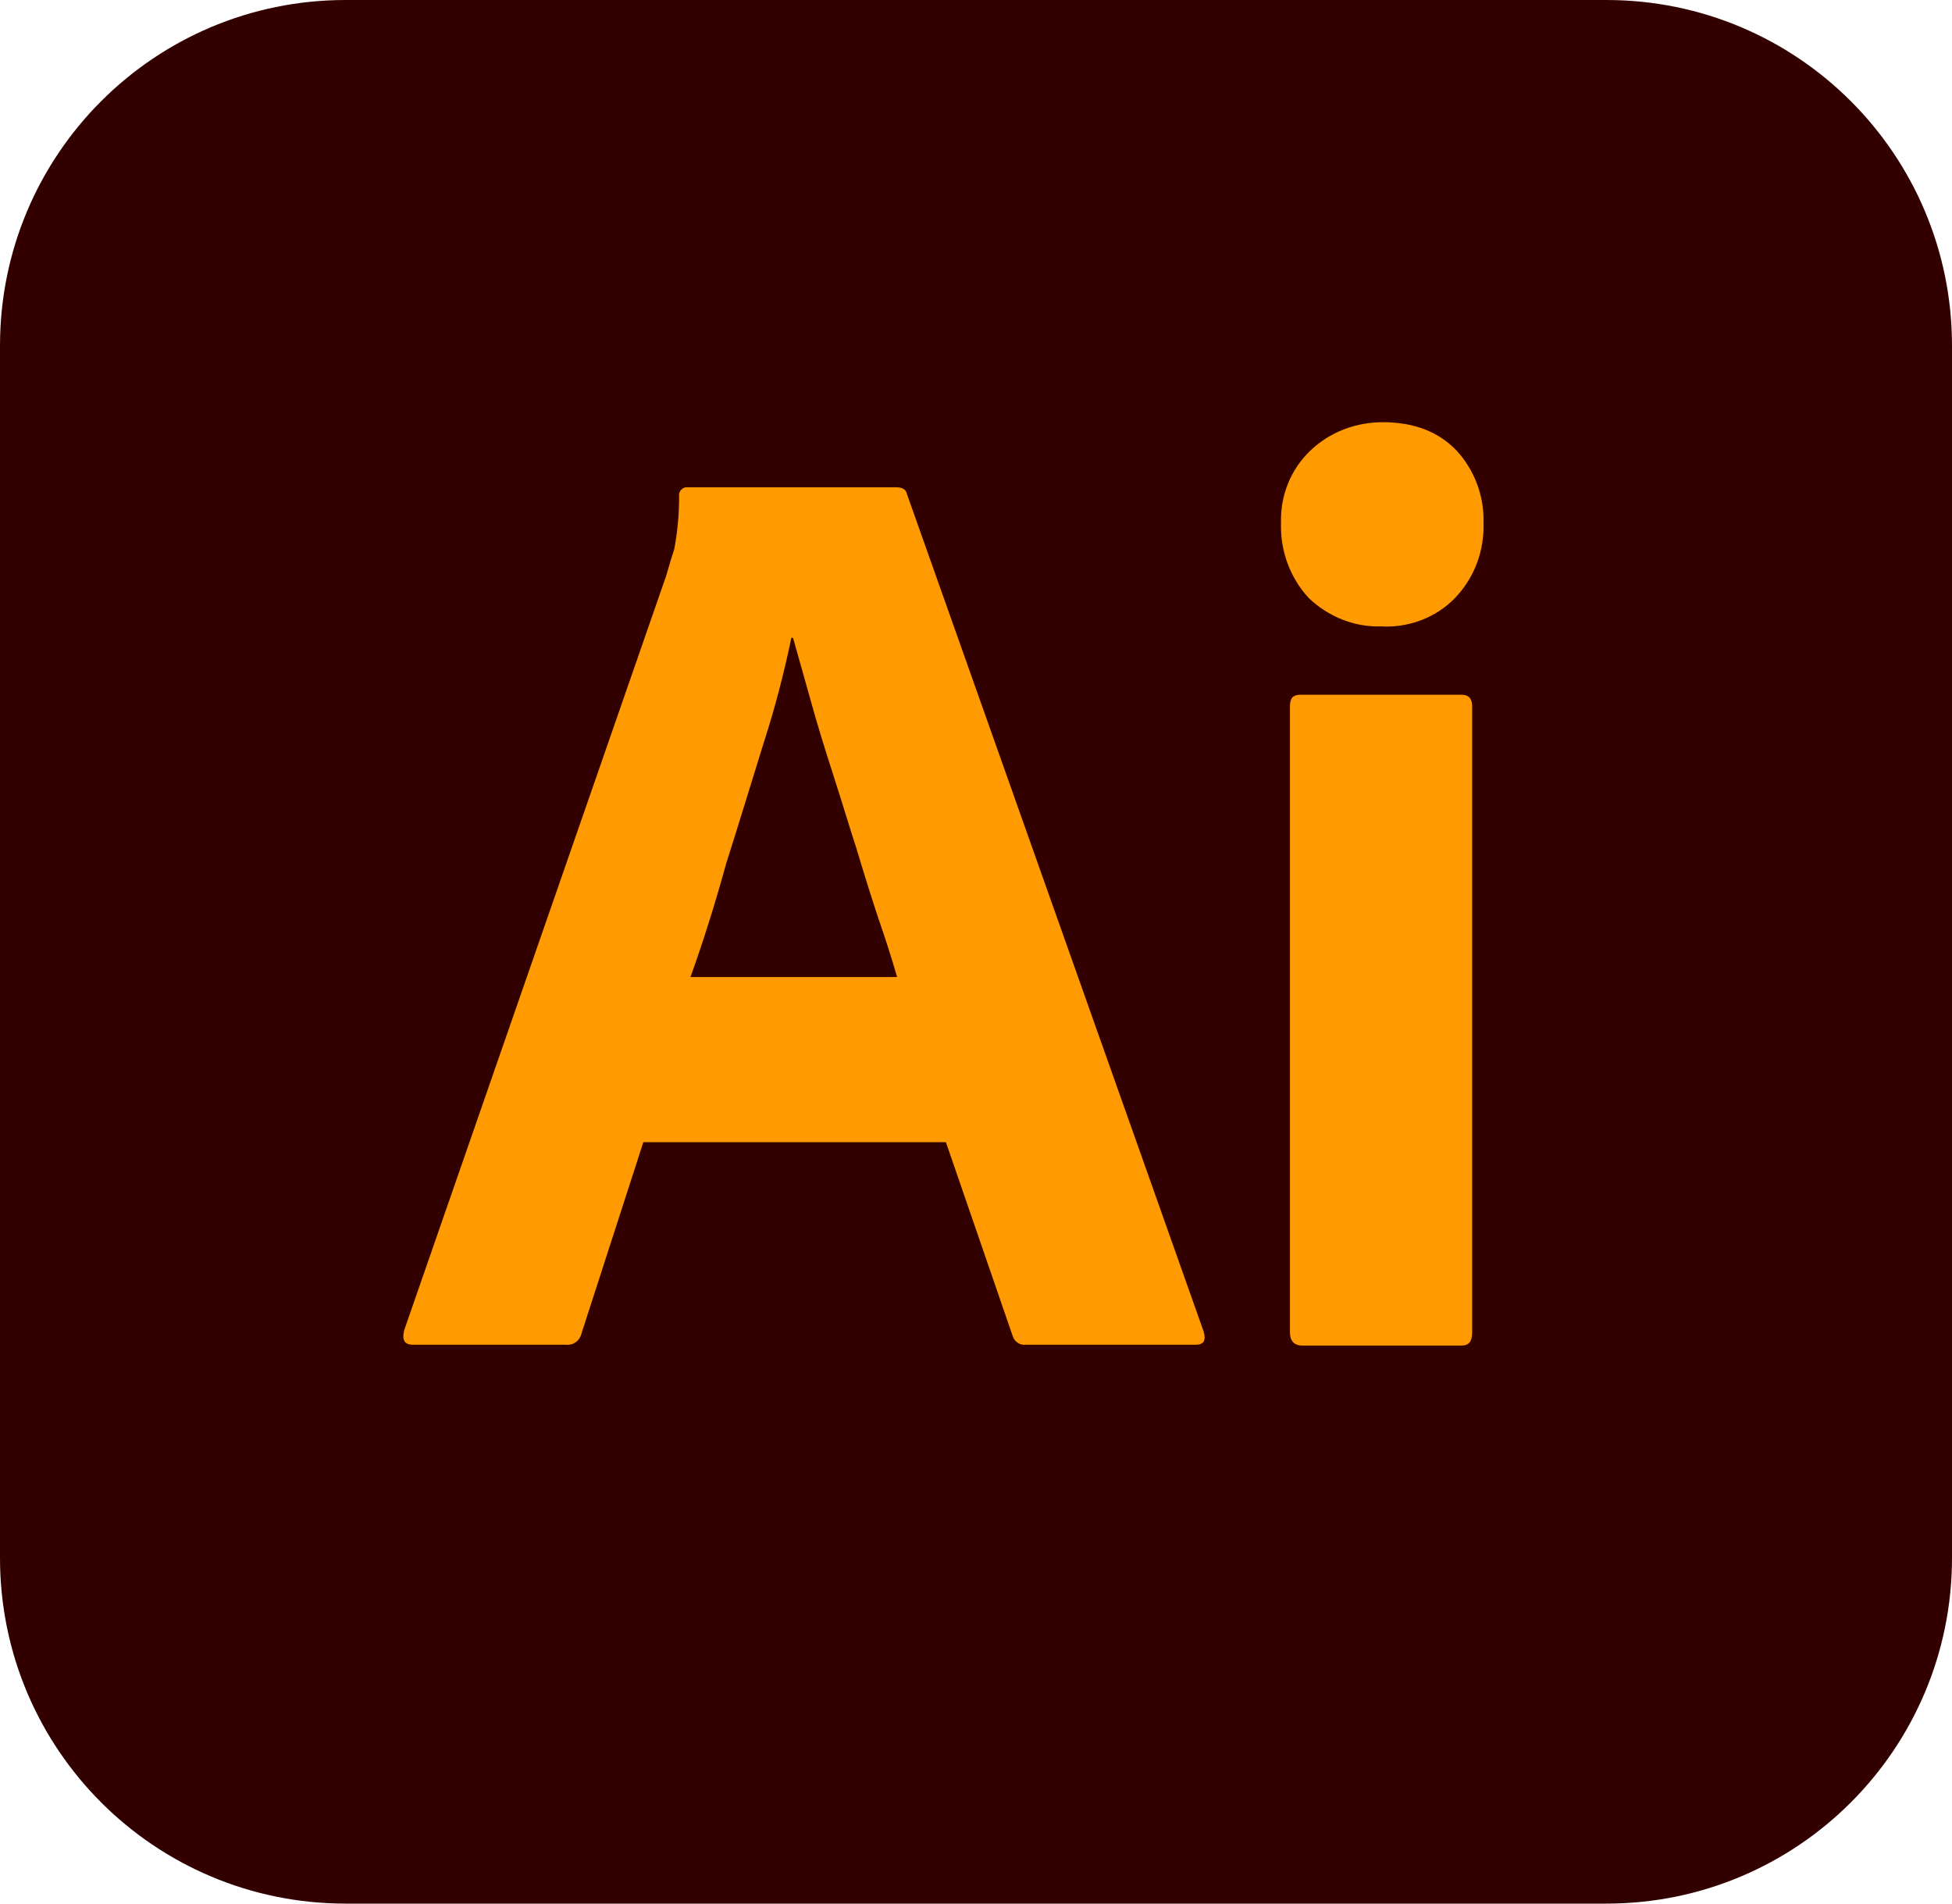
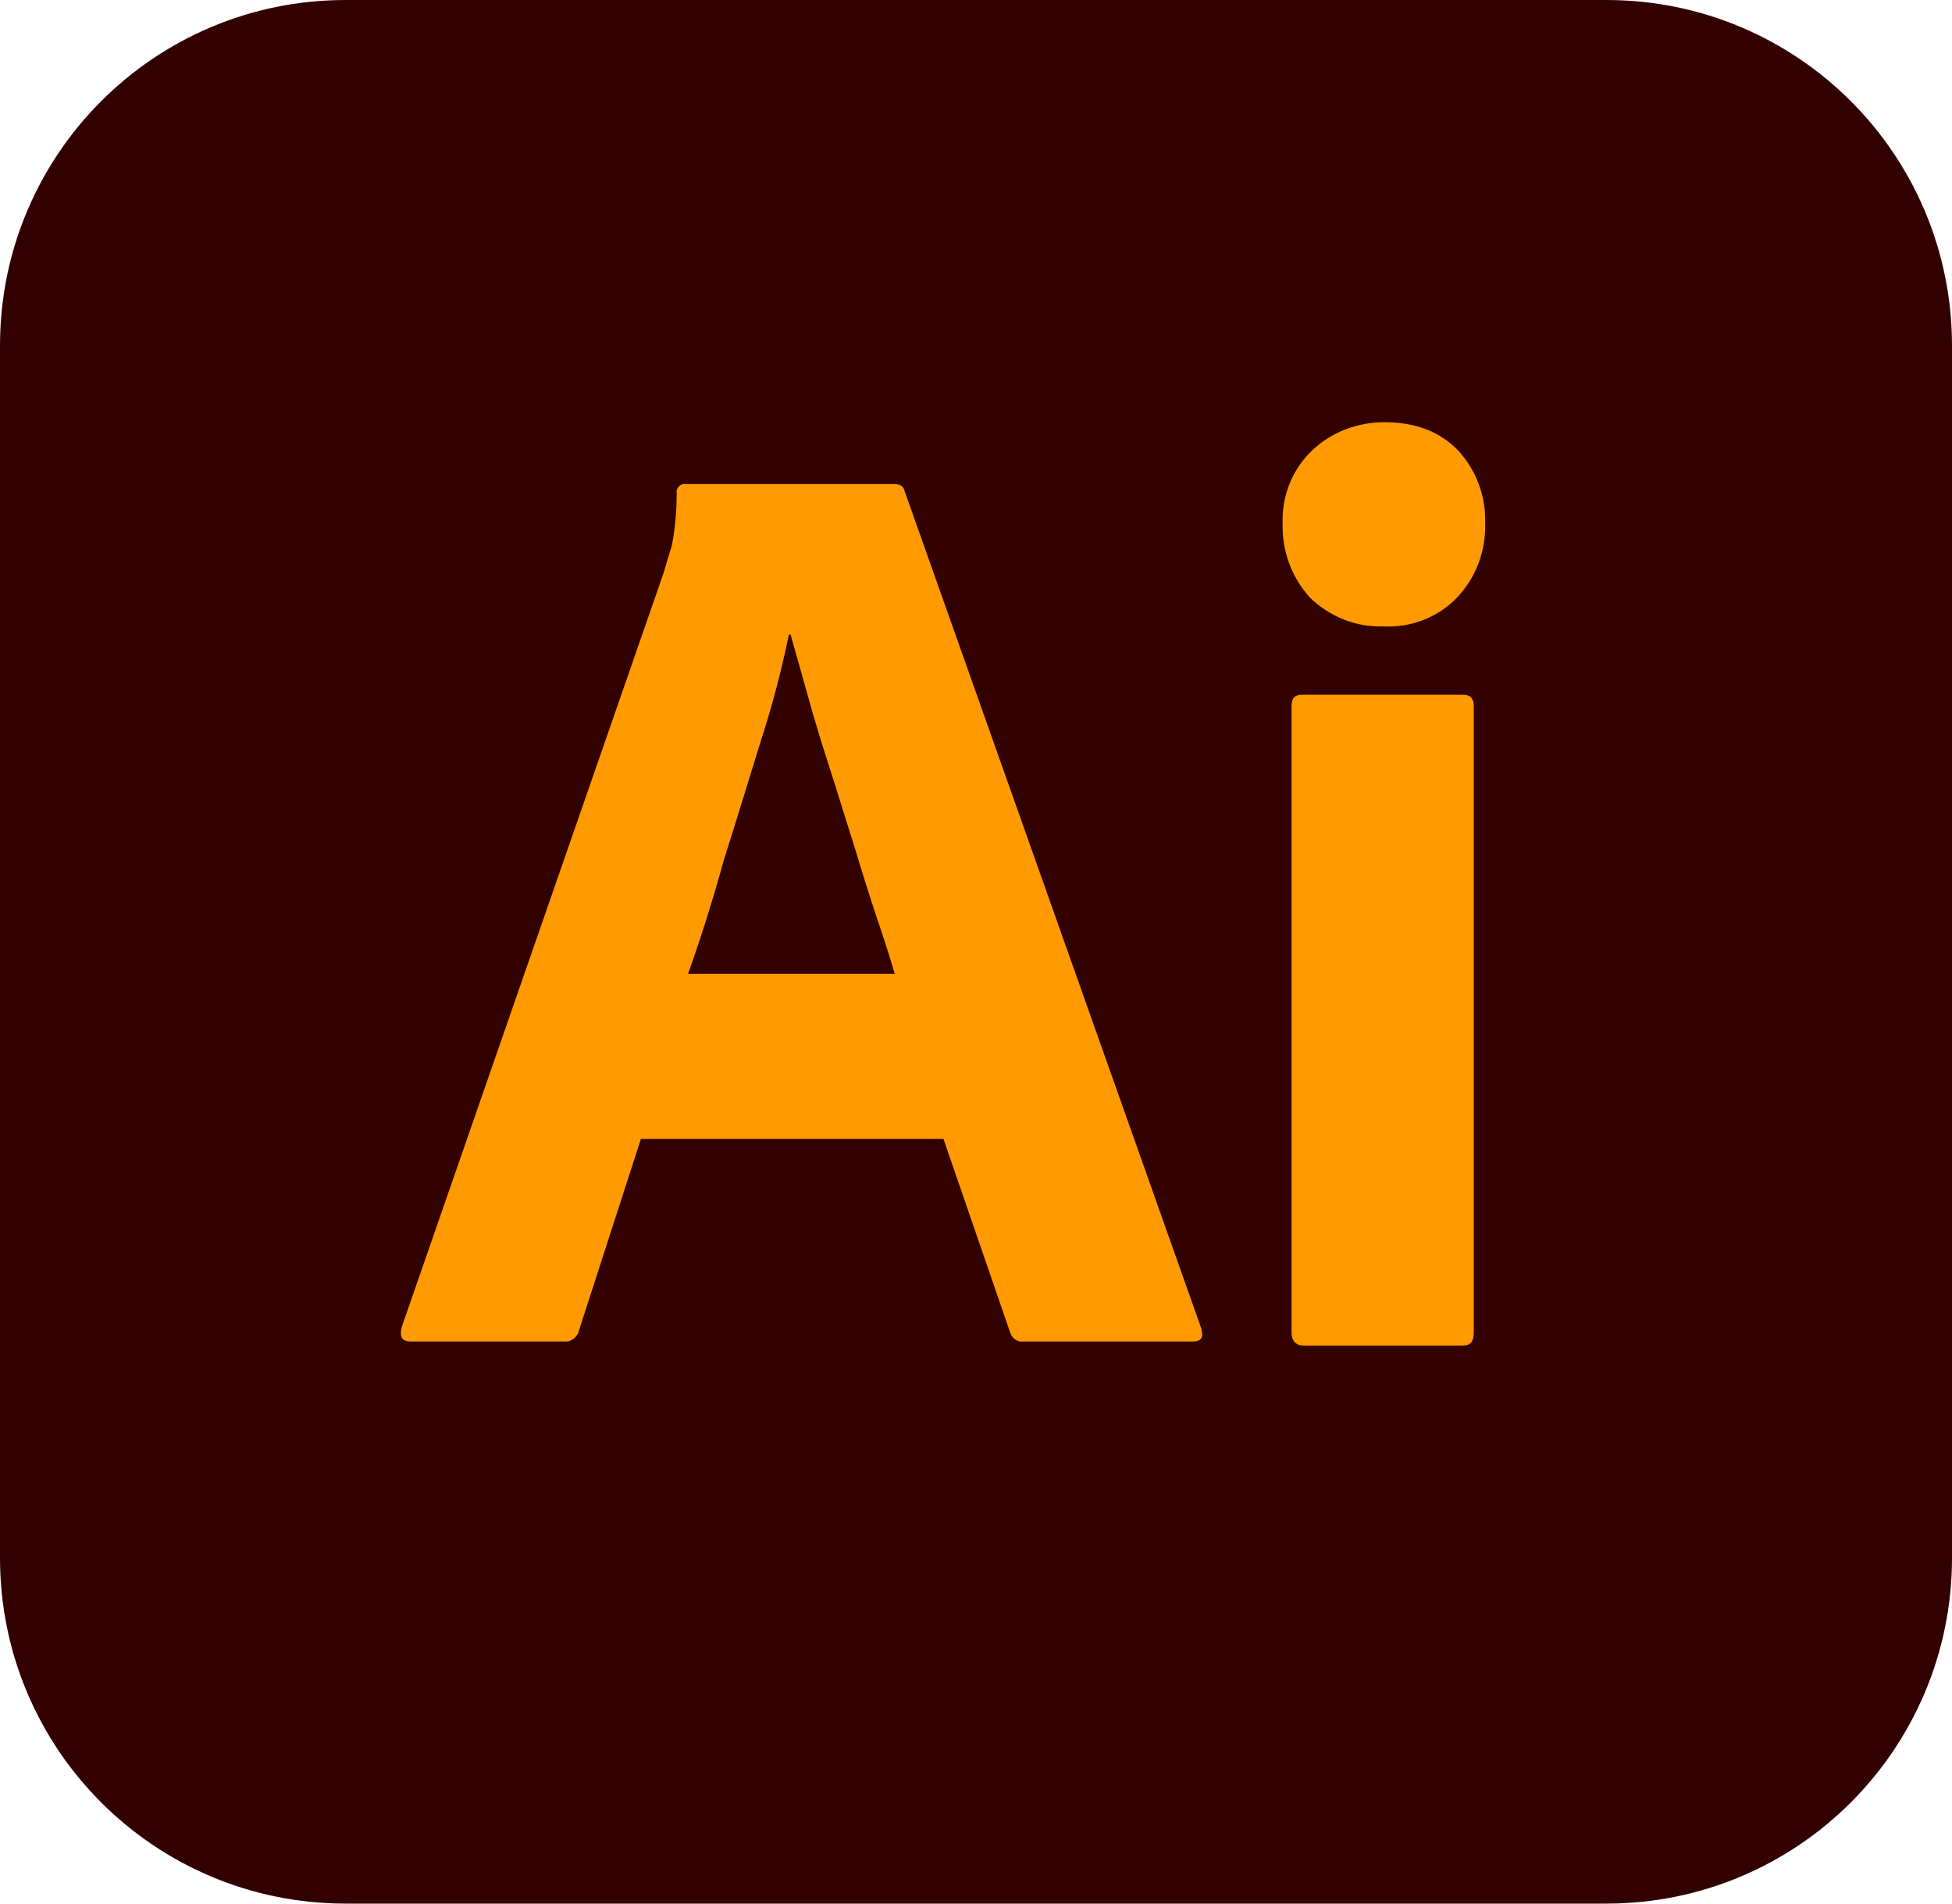
- <svg xmlns="http://www.w3.org/2000/svg" version="1.1" id="Layer_1" x="0px" y="0px" viewBox="0 0 240 234" style="enable-background:new 0 0 240 234;" xml:space="preserve">
-   <style type="text/css">
- 	.st0{fill:#330000;}
- 	.st1{fill:#FF9A00;}
- </style>
-   <g id="Layer_2_1_">
-     <g id="Surfaces">
-       <g id="Drawing_Surface">
-         <g id="Outline_no_shadow">
-           <path class="st0" d="M42.5,0h155C221,0,240,19,240,42.5v149c0,23.5-19,42.5-42.5,42.5h-155C19,234,0,215,0,191.5v-149      C0,19,19,0,42.5,0z" />
-         </g>
-       </g>
-     </g>
-     <g id="Outlined_Mnemonics_Logos">
-       <g id="Ai">
-         <path class="st1" d="M116.3,140.4H79.1l-7.6,23.5c-0.2,0.9-1,1.5-1.9,1.4H50.8c-1.1,0-1.4-0.6-1.1-1.8l32.2-92.7     c0.3-1,0.6-2.1,1-3.3c0.4-2.1,0.6-4.3,0.6-6.5c-0.1-0.5,0.3-1,0.8-1.1c0.1,0,0.2,0,0.3,0h25.6c0.8,0,1.2,0.3,1.3,0.8l36.5,103     c0.3,1.1,0,1.6-1,1.6h-20.9c-0.7,0.1-1.4-0.4-1.6-1.1L116.3,140.4z M84.9,120.1h25.4c-0.6-2.1-1.4-4.6-2.3-7.2     c-0.9-2.7-1.8-5.6-2.7-8.6c-1-3.1-1.9-6.1-2.9-9.2c-1-3.1-1.9-6-2.7-8.9c-0.8-2.8-1.5-5.4-2.2-7.8h-0.2c-0.9,4.3-2,8.6-3.4,12.9     c-1.5,4.8-3,9.8-4.6,14.8C87.9,111.2,86.4,115.9,84.9,120.1L84.9,120.1z" />
-         <path class="st1" d="M169.8,77c-3.3,0.1-6.5-1.2-8.9-3.5c-2.3-2.5-3.5-5.8-3.4-9.2c-0.1-3.4,1.2-6.6,3.6-8.9     c2.4-2.3,5.6-3.5,8.9-3.5c3.9,0,6.9,1.2,9.1,3.5c2.2,2.4,3.4,5.6,3.3,8.9c0.1,3.4-1.1,6.7-3.5,9.2     C176.6,75.9,173.2,77.2,169.8,77z M158.6,163.8v-77c0-1,0.4-1.4,1.3-1.4h19.8c0.9,0,1.3,0.5,1.3,1.4v77c0,1.1-0.4,1.6-1.3,1.6     h-19.6C159.1,165.4,158.6,164.8,158.6,163.8z" />
-       </g>
-     </g>
-   </g>
+ <svg xmlns="http://www.w3.org/2000/svg" xml:space="preserve" viewBox="0 0 240 234">
+   <path fill="#300" d="M42.5 0h155C221 0 240 19 240 42.5v149c0 23.5-19 42.5-42.5 42.5h-155C19 234 0 215 0 191.5v-149C0 19 19 0 42.5 0z" />
+   <path fill="#ff9a00" d="M116 140H78.8l-7.6 23.5c-.2.9-1 1.5-1.9 1.4H50.5c-1.1 0-1.4-.6-1.1-1.8l32.2-92.7c.3-1 .6-2.1 1-3.3.4-2.1.6-4.3.6-6.5-.1-.5.3-1 .8-1.1h25.9c.8 0 1.2.3 1.3.8l36.5 103c.3 1.1 0 1.6-1 1.6h-20.9c-.7.1-1.4-.4-1.6-1.1L116 140zm-31.4-20.3H110c-.6-2.1-1.4-4.6-2.3-7.2-.9-2.7-1.8-5.6-2.7-8.6-1-3.1-1.9-6.1-2.9-9.2s-1.9-6-2.7-8.9c-.8-2.8-1.5-5.4-2.2-7.8H97c-.9 4.3-2 8.6-3.4 12.9-1.5 4.8-3 9.8-4.6 14.8-1.4 5.1-2.9 9.8-4.4 14zM170 77c-3.3.1-6.5-1.2-8.9-3.5-2.3-2.5-3.5-5.8-3.4-9.2-.1-3.4 1.2-6.6 3.6-8.9s5.6-3.5 8.9-3.5c3.9 0 6.9 1.2 9.1 3.5 2.2 2.4 3.4 5.6 3.3 8.9.1 3.4-1.1 6.7-3.5 9.2-2.3 2.4-5.7 3.7-9.1 3.5zm-11.2 86.8v-77c0-1 .4-1.4 1.3-1.4h19.8c.9 0 1.3.5 1.3 1.4v77c0 1.1-.4 1.6-1.3 1.6h-19.6c-1 0-1.5-.6-1.5-1.6z" />
</svg>
